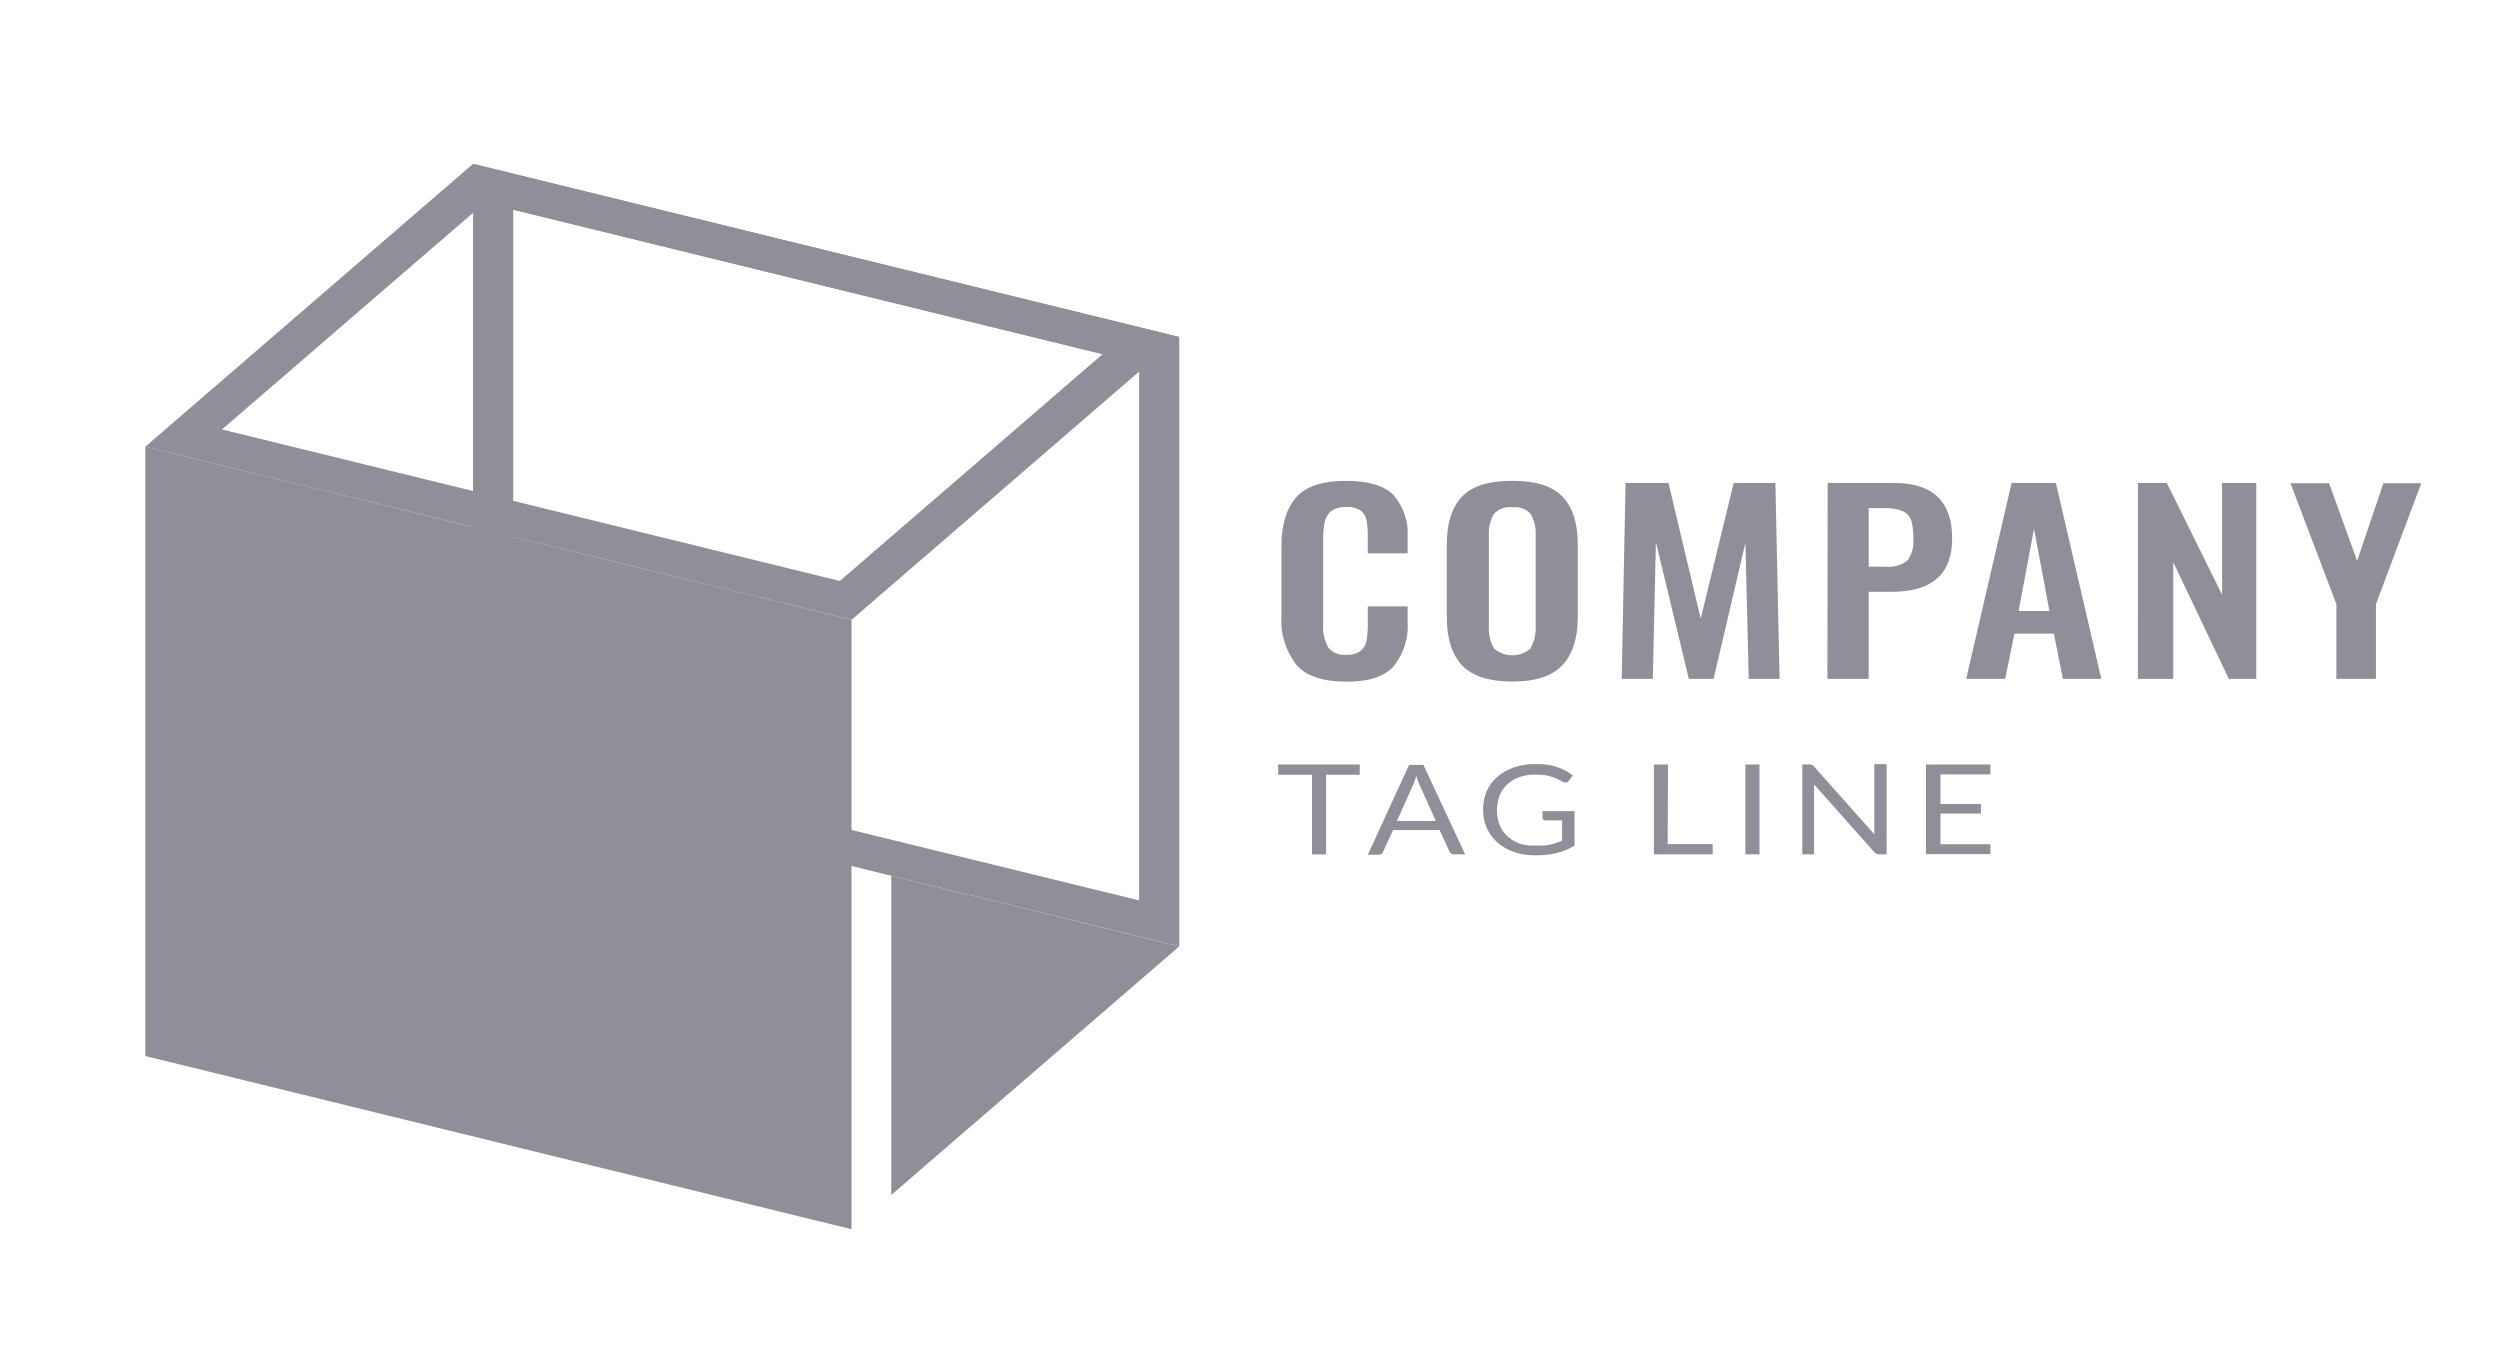
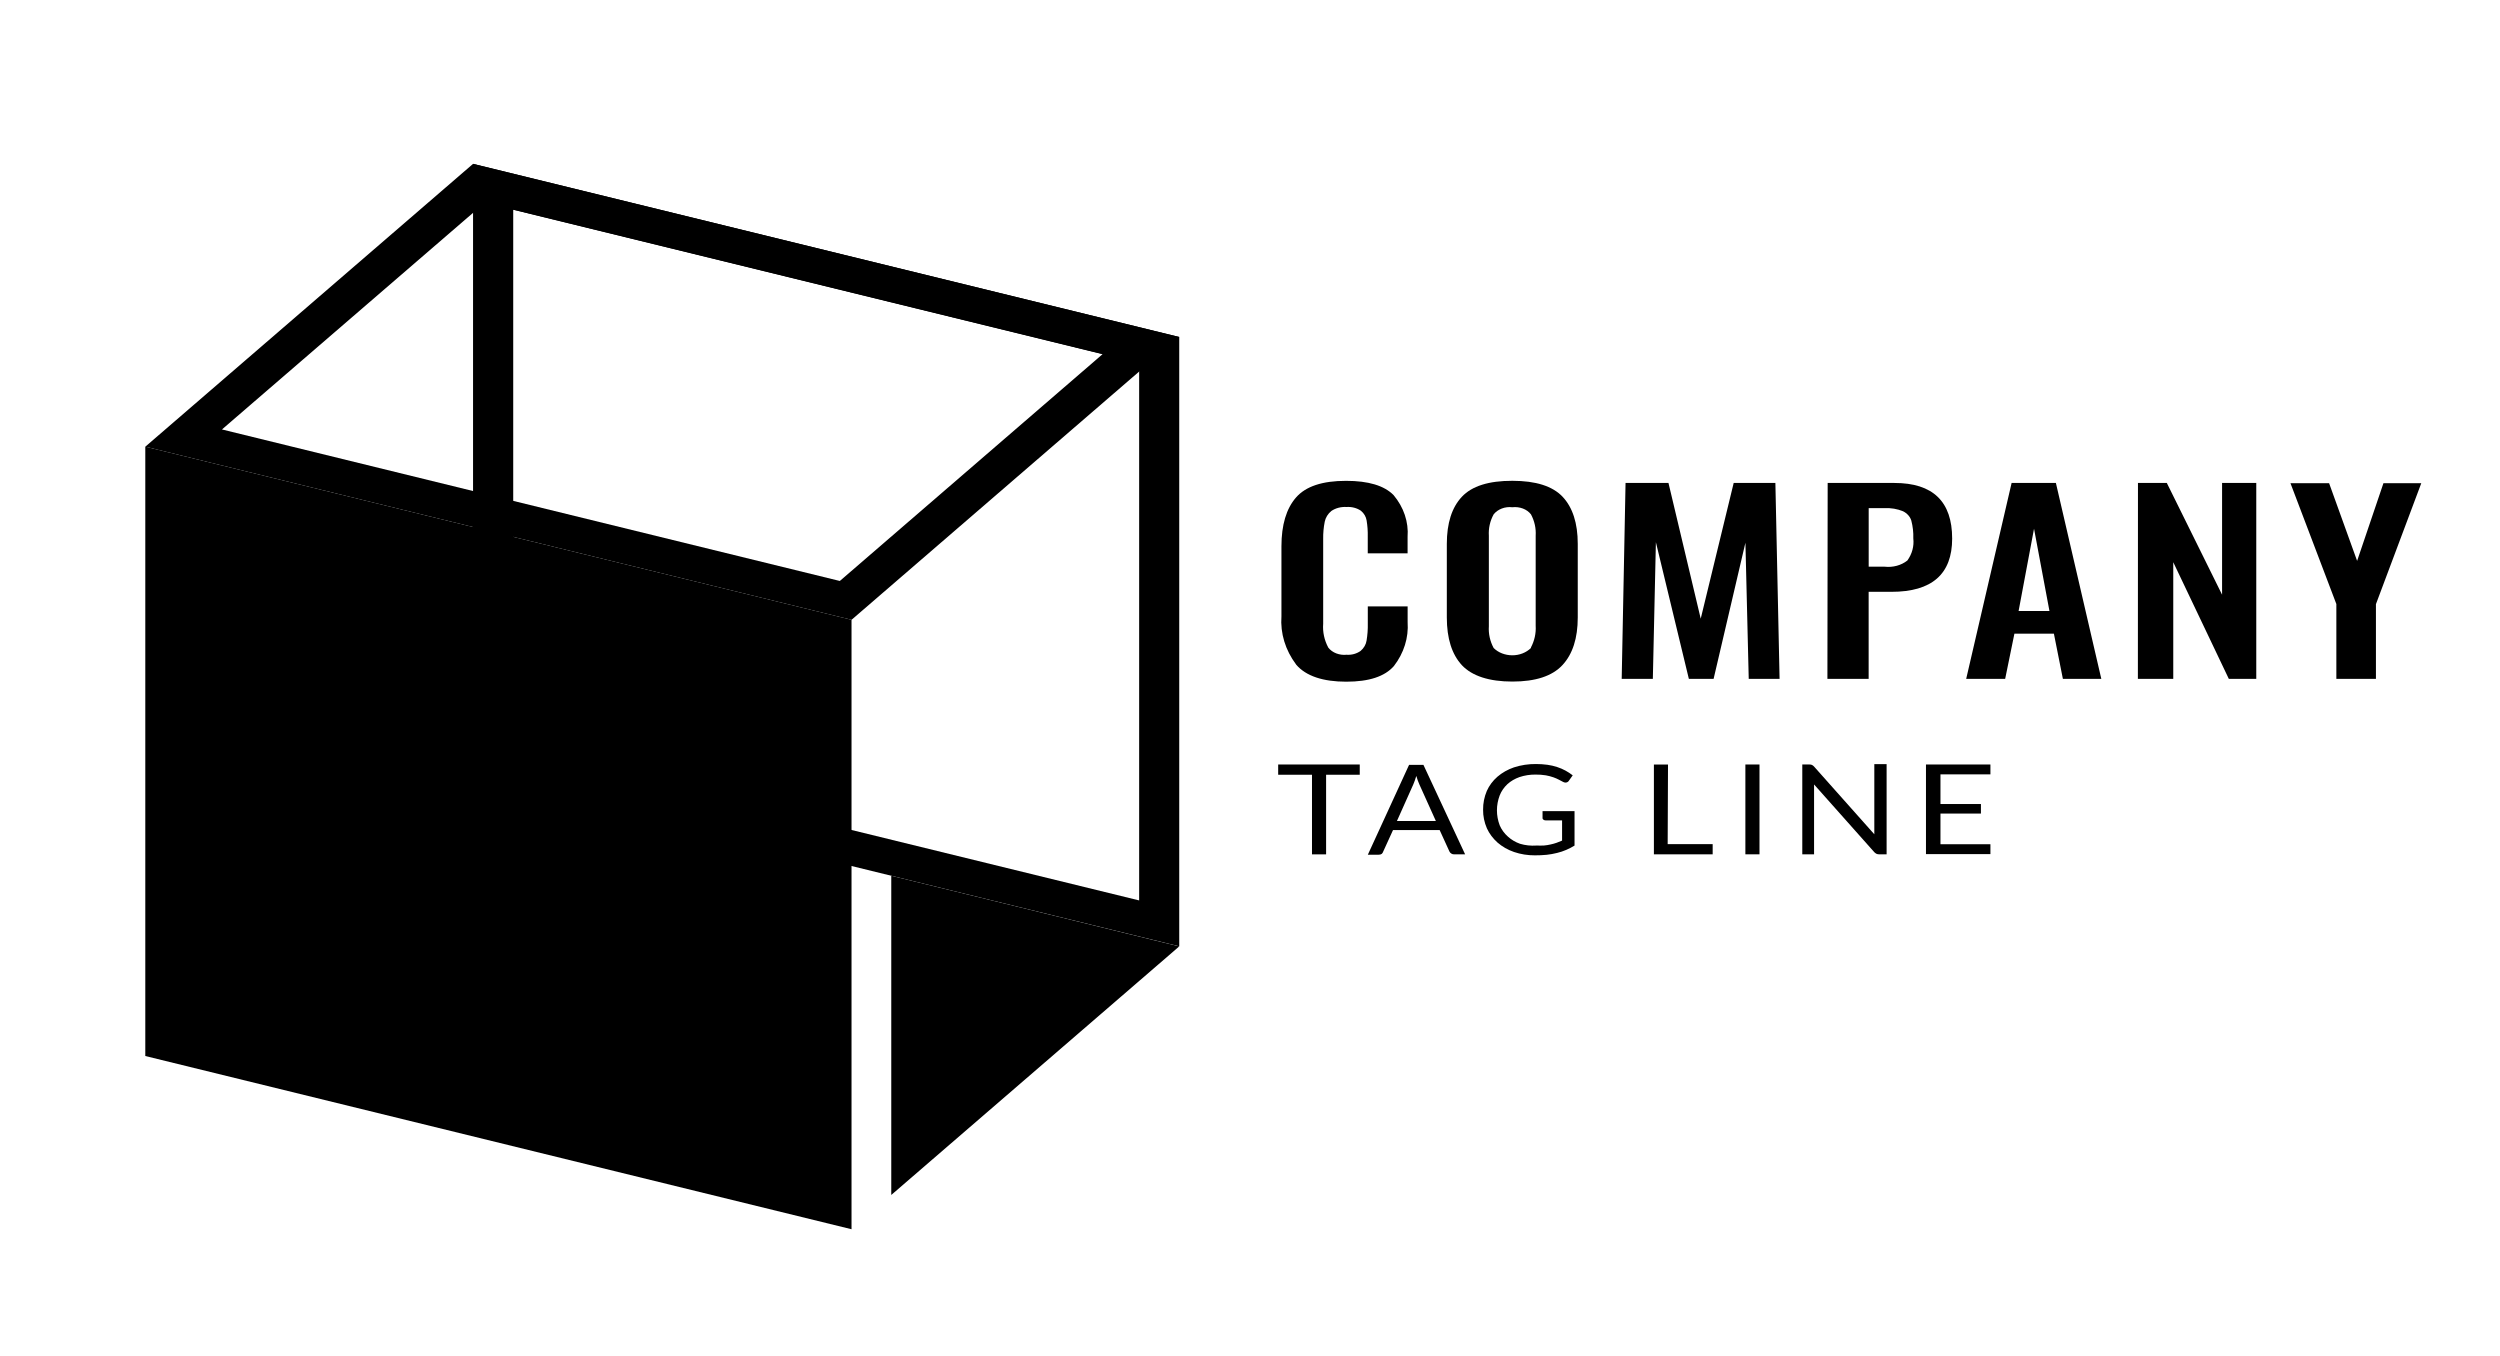
<svg xmlns="http://www.w3.org/2000/svg" version="1.1" width="59" height="32" viewBox="0 0 59 32">
-   <path fill="#8e8f99" d="M30.588 15.682c-0.254-0.338-0.375-0.737-0.346-1.138v-1.65c0-0.506 0.115-0.89 0.344-1.153s0.624-0.394 1.183-0.393c0.525 0 0.898 0.112 1.119 0.336 0.24 0.286 0.358 0.635 0.331 0.987v0.388h-0.94v-0.393c0.003-0.129-0.006-0.257-0.027-0.384-0.014-0.087-0.061-0.168-0.134-0.228-0.096-0.066-0.218-0.097-0.34-0.089-0.129-0.008-0.256 0.025-0.358 0.094-0.082 0.067-0.136 0.156-0.156 0.252-0.027 0.135-0.039 0.271-0.037 0.408v2.003c-0.015 0.193 0.027 0.387 0.121 0.562 0.047 0.060 0.112 0.107 0.188 0.136s0.16 0.041 0.242 0.032c0.12 0.009 0.24-0.024 0.333-0.091 0.077-0.066 0.126-0.151 0.14-0.243 0.022-0.133 0.032-0.267 0.029-0.401v-0.406h0.94v0.371c0.026 0.367-0.088 0.732-0.325 1.038-0.216 0.245-0.584 0.368-1.125 0.368s-0.949-0.131-1.181-0.403z" />
-   <path fill="#8e8f99" d="M34.501 15.699c-0.237-0.257-0.356-0.631-0.356-1.127v-1.736c0-0.49 0.119-0.861 0.356-1.113s0.634-0.377 1.191-0.376c0.553 0 0.947 0.125 1.185 0.376 0.237 0.252 0.358 0.623 0.358 1.113v1.736c0 0.49-0.121 0.866-0.362 1.125s-0.634 0.388-1.181 0.388-0.951-0.131-1.191-0.386zM36.129 15.282c0.085-0.161 0.124-0.337 0.113-0.514v-2.125c0.011-0.173-0.027-0.346-0.111-0.504-0.048-0.061-0.114-0.109-0.192-0.138s-0.164-0.040-0.248-0.030c-0.084-0.010-0.17 0-0.248 0.030s-0.145 0.077-0.193 0.138c-0.086 0.157-0.124 0.33-0.113 0.504v2.136c-0.012 0.177 0.027 0.353 0.113 0.514 0.055 0.054 0.122 0.098 0.198 0.127s0.158 0.045 0.242 0.045 0.166-0.015 0.242-0.045c0.076-0.030 0.143-0.073 0.198-0.127v-0.010z" />
-   <path fill="#8e8f99" d="M38.364 11.398h1.012l0.761 3.203 0.778-3.203h0.984l0.099 4.623h-0.728l-0.078-3.213-0.751 3.213h-0.584l-0.778-3.225-0.072 3.225h-0.735l0.091-4.623z" />
-   <path fill="#8e8f99" d="M43.133 11.398h1.576c0.908 0 1.362 0.438 1.362 1.313 0 0.838-0.478 1.257-1.434 1.256h-0.537v2.055h-0.973l0.006-4.623zM44.479 13.374c0.096 0.011 0.194 0.003 0.286-0.022s0.177-0.067 0.249-0.124c0.112-0.156 0.161-0.339 0.14-0.522 0.005-0.141-0.011-0.282-0.047-0.42-0.014-0.046-0.038-0.089-0.072-0.127s-0.075-0.069-0.123-0.093c-0.135-0.056-0.284-0.081-0.434-0.074h-0.377v1.382h0.377z" />
-   <path fill="#8e8f99" d="M47.474 11.398h1.045l1.072 4.623h-0.907l-0.212-1.066h-0.932l-0.218 1.066h-0.92l1.072-4.623zM48.367 14.419l-0.364-1.941-0.364 1.941h0.728z" />
-   <path fill="#8e8f99" d="M50.456 11.398h0.681l1.304 2.637v-2.637h0.807v4.623h-0.648l-1.311-2.753v2.753h-0.835l0.002-4.623z" />
-   <path fill="#8e8f99" d="M55.139 14.258l-1.084-2.854h0.912l0.661 1.833 0.621-1.833h0.893l-1.070 2.854v1.763h-0.934v-1.763z" />
-   <path fill="#8e8f99" d="M32.090 18.042v0.242h-0.794v1.879h-0.333v-1.879h-0.798v-0.242h1.924z" />
-   <path fill="#8e8f99" d="M34.578 20.163h-0.257c-0.026 0.001-0.052-0.006-0.072-0.020-0.019-0.012-0.034-0.029-0.043-0.049l-0.23-0.504h-1.101l-0.23 0.504c-0.007 0.021-0.018 0.041-0.035 0.057-0.020 0.014-0.046 0.021-0.072 0.020h-0.257l0.973-2.12h0.339l0.984 2.112zM32.968 19.375h0.918l-0.389-0.863c-0.029-0.065-0.053-0.132-0.072-0.2-0.014 0.040-0.025 0.079-0.037 0.113l-0.035 0.089-0.385 0.861z" />
-   <path fill="#8e8f99" d="M36.256 19.954c0.061 0.003 0.122 0.003 0.183 0 0.053-0.005 0.105-0.013 0.156-0.025 0.048-0.010 0.094-0.023 0.14-0.039 0.043-0.015 0.086-0.034 0.13-0.052v-0.477h-0.389c-0.010 0-0.019-0.001-0.028-0.004s-0.017-0.007-0.024-0.013c-0.006-0.005-0.011-0.011-0.015-0.017s-0.005-0.014-0.005-0.021v-0.163h0.755v0.813c-0.062 0.038-0.127 0.072-0.195 0.101-0.069 0.030-0.142 0.054-0.216 0.072-0.080 0.020-0.161 0.035-0.243 0.044-0.094 0.009-0.189 0.014-0.284 0.013-0.168 0.001-0.334-0.026-0.49-0.079-0.146-0.050-0.278-0.126-0.389-0.222-0.108-0.097-0.194-0.211-0.251-0.336-0.061-0.141-0.092-0.29-0.090-0.44-0.002-0.151 0.028-0.301 0.088-0.443 0.056-0.126 0.141-0.24 0.251-0.336 0.111-0.095 0.243-0.17 0.389-0.22 0.167-0.054 0.343-0.081 0.521-0.079 0.091-0 0.181 0.006 0.27 0.018 0.079 0.011 0.157 0.029 0.232 0.054 0.068 0.022 0.133 0.050 0.195 0.084 0.060 0.033 0.116 0.070 0.169 0.111l-0.093 0.131c-0.007 0.012-0.018 0.022-0.032 0.029s-0.029 0.011-0.044 0.011c-0.022-0.001-0.042-0.006-0.060-0.017-0.029-0.013-0.060-0.030-0.095-0.050-0.041-0.022-0.085-0.041-0.13-0.057-0.058-0.020-0.118-0.036-0.179-0.047-0.081-0.013-0.164-0.019-0.247-0.018-0.128-0.001-0.256 0.019-0.376 0.059-0.108 0.038-0.206 0.095-0.286 0.168-0.081 0.076-0.142 0.166-0.181 0.264-0.087 0.23-0.087 0.477 0 0.707 0.043 0.1 0.109 0.191 0.195 0.267 0.080 0.073 0.177 0.13 0.284 0.168 0.124 0.037 0.255 0.051 0.385 0.042z" />
-   <path fill="#8e8f99" d="M39.357 19.921h1.062v0.242h-1.387v-2.12h0.333l-0.008 1.879z" />
-   <path fill="#8e8f99" d="M41.524 20.162h-0.333v-2.12h0.333v2.12z" />
-   <path fill="#8e8f99" d="M42.761 18.052c0.020 0.010 0.037 0.023 0.051 0.039l1.422 1.598c-0.002-0.025-0.002-0.050 0-0.076 0-0.023 0-0.047 0-0.069v-1.511h0.29v2.129h-0.167c-0.025 0.002-0.050-0.002-0.072-0.012-0.020-0.011-0.038-0.024-0.053-0.040l-1.42-1.597c0 0.025 0 0.049 0 0.072s0 0.045 0 0.066v1.511h-0.278v-2.12h0.173c0.019 0 0.037 0.003 0.054 0.010z" />
-   <path fill="#8e8f99" d="M46.974 18.042v0.233h-1.179v0.7h0.955v0.225h-0.955v0.724h1.179v0.233h-1.521v-2.115h1.521z" />
-   <path fill="#8e8f99" d="M12.112 4.948l14.772 3.619v12.683l-14.772-3.618v-12.685zM11.164 3.867v14.382l16.666 4.084v-14.38l-16.666-4.086z" />
-   <path fill="#8e8f99" d="M20.096 29.010l-16.667-4.088v-14.381l16.667 4.086v14.382z" />
-   <path fill="#8e8f99" d="M11.44 4.785l14.58 3.574-6.2 5.352-14.582-3.576 6.202-5.35zM11.164 3.867l-7.735 6.675 16.667 4.086 7.733-6.675-16.666-4.086z" />
-   <path fill="#8e8f99" d="M21.034 28.201l6.796-5.866-6.796-1.667v7.532z" />
+   <path d="M30.588 15.682c-0.254-0.338-0.375-0.737-0.346-1.138v-1.65c0-0.506 0.115-0.89 0.344-1.153s0.624-0.394 1.183-0.393c0.525 0 0.898 0.112 1.119 0.336 0.24 0.286 0.358 0.635 0.331 0.987v0.388h-0.94v-0.393c0.003-0.129-0.006-0.257-0.027-0.384-0.014-0.087-0.061-0.168-0.134-0.228-0.096-0.066-0.218-0.097-0.34-0.089-0.129-0.008-0.256 0.025-0.358 0.094-0.082 0.067-0.136 0.156-0.156 0.252-0.027 0.135-0.039 0.271-0.037 0.408v2.003c-0.015 0.193 0.027 0.387 0.121 0.562 0.047 0.060 0.112 0.107 0.188 0.136s0.16 0.041 0.242 0.032c0.12 0.009 0.24-0.024 0.333-0.091 0.077-0.066 0.126-0.151 0.14-0.243 0.022-0.133 0.032-0.267 0.029-0.401v-0.406h0.94v0.371c0.026 0.367-0.088 0.732-0.325 1.038-0.216 0.245-0.584 0.368-1.125 0.368s-0.949-0.131-1.181-0.403z" />
+   <path d="M34.501 15.699c-0.237-0.257-0.356-0.631-0.356-1.127v-1.736c0-0.49 0.119-0.861 0.356-1.113s0.634-0.377 1.191-0.376c0.553 0 0.947 0.125 1.185 0.376 0.237 0.252 0.358 0.623 0.358 1.113v1.736c0 0.49-0.121 0.866-0.362 1.125s-0.634 0.388-1.181 0.388-0.951-0.131-1.191-0.386zM36.129 15.282c0.085-0.161 0.124-0.337 0.113-0.514v-2.125c0.011-0.173-0.027-0.346-0.111-0.504-0.048-0.061-0.114-0.109-0.192-0.138s-0.164-0.040-0.248-0.030c-0.084-0.010-0.17 0-0.248 0.030s-0.145 0.077-0.193 0.138c-0.086 0.157-0.124 0.33-0.113 0.504v2.136c-0.012 0.177 0.027 0.353 0.113 0.514 0.055 0.054 0.122 0.098 0.198 0.127s0.158 0.045 0.242 0.045 0.166-0.015 0.242-0.045c0.076-0.030 0.143-0.073 0.198-0.127v-0.010z" />
+   <path d="M38.364 11.398h1.012l0.761 3.203 0.778-3.203h0.984l0.099 4.623h-0.728l-0.078-3.213-0.751 3.213h-0.584l-0.778-3.225-0.072 3.225h-0.735l0.091-4.623z" />
+   <path d="M43.133 11.398h1.576c0.908 0 1.362 0.438 1.362 1.313 0 0.838-0.478 1.257-1.434 1.256h-0.537v2.055h-0.973l0.006-4.623zM44.479 13.374c0.096 0.011 0.194 0.003 0.286-0.022s0.177-0.067 0.249-0.124c0.112-0.156 0.161-0.339 0.14-0.522 0.005-0.141-0.011-0.282-0.047-0.42-0.014-0.046-0.038-0.089-0.072-0.127s-0.075-0.069-0.123-0.093c-0.135-0.056-0.284-0.081-0.434-0.074h-0.377v1.382h0.377z" />
+   <path d="M47.474 11.398h1.045l1.072 4.623h-0.907l-0.212-1.066h-0.932l-0.218 1.066h-0.92l1.072-4.623zM48.367 14.419l-0.364-1.941-0.364 1.941h0.728z" />
+   <path d="M50.456 11.398h0.681l1.304 2.637v-2.637h0.807v4.623h-0.648l-1.311-2.753v2.753h-0.835l0.002-4.623z" />
+   <path d="M55.139 14.258l-1.084-2.854h0.912l0.661 1.833 0.621-1.833h0.893l-1.070 2.854v1.763h-0.934v-1.763z" />
+   <path d="M32.090 18.042v0.242h-0.794v1.879h-0.333v-1.879h-0.798v-0.242h1.924z" />
+   <path d="M34.578 20.163h-0.257c-0.026 0.001-0.052-0.006-0.072-0.020-0.019-0.012-0.034-0.029-0.043-0.049l-0.23-0.504h-1.101l-0.23 0.504c-0.007 0.021-0.018 0.041-0.035 0.057-0.020 0.014-0.046 0.021-0.072 0.020h-0.257l0.973-2.12h0.339l0.984 2.112zM32.968 19.375h0.918l-0.389-0.863c-0.029-0.065-0.053-0.132-0.072-0.2-0.014 0.040-0.025 0.079-0.037 0.113l-0.035 0.089-0.385 0.861z" />
+   <path d="M36.256 19.954c0.061 0.003 0.122 0.003 0.183 0 0.053-0.005 0.105-0.013 0.156-0.025 0.048-0.010 0.094-0.023 0.14-0.039 0.043-0.015 0.086-0.034 0.13-0.052v-0.477h-0.389c-0.010 0-0.019-0.001-0.028-0.004s-0.017-0.007-0.024-0.013c-0.006-0.005-0.011-0.011-0.015-0.017s-0.005-0.014-0.005-0.021v-0.163h0.755v0.813c-0.062 0.038-0.127 0.072-0.195 0.101-0.069 0.030-0.142 0.054-0.216 0.072-0.080 0.020-0.161 0.035-0.243 0.044-0.094 0.009-0.189 0.014-0.284 0.013-0.168 0.001-0.334-0.026-0.49-0.079-0.146-0.050-0.278-0.126-0.389-0.222-0.108-0.097-0.194-0.211-0.251-0.336-0.061-0.141-0.092-0.29-0.090-0.44-0.002-0.151 0.028-0.301 0.088-0.443 0.056-0.126 0.141-0.24 0.251-0.336 0.111-0.095 0.243-0.17 0.389-0.22 0.167-0.054 0.343-0.081 0.521-0.079 0.091-0 0.181 0.006 0.27 0.018 0.079 0.011 0.157 0.029 0.232 0.054 0.068 0.022 0.133 0.050 0.195 0.084 0.060 0.033 0.116 0.070 0.169 0.111l-0.093 0.131c-0.007 0.012-0.018 0.022-0.032 0.029s-0.029 0.011-0.044 0.011c-0.022-0.001-0.042-0.006-0.060-0.017-0.029-0.013-0.060-0.030-0.095-0.050-0.041-0.022-0.085-0.041-0.13-0.057-0.058-0.020-0.118-0.036-0.179-0.047-0.081-0.013-0.164-0.019-0.247-0.018-0.128-0.001-0.256 0.019-0.376 0.059-0.108 0.038-0.206 0.095-0.286 0.168-0.081 0.076-0.142 0.166-0.181 0.264-0.087 0.23-0.087 0.477 0 0.707 0.043 0.1 0.109 0.191 0.195 0.267 0.080 0.073 0.177 0.13 0.284 0.168 0.124 0.037 0.255 0.051 0.385 0.042z" />
+   <path d="M39.357 19.921h1.062v0.242h-1.387v-2.12h0.333l-0.008 1.879z" />
+   <path d="M41.524 20.162h-0.333v-2.12h0.333v2.12z" />
+   <path d="M42.761 18.052c0.020 0.010 0.037 0.023 0.051 0.039l1.422 1.598c-0.002-0.025-0.002-0.050 0-0.076 0-0.023 0-0.047 0-0.069v-1.511h0.29v2.129h-0.167c-0.025 0.002-0.050-0.002-0.072-0.012-0.020-0.011-0.038-0.024-0.053-0.040l-1.42-1.597c0 0.025 0 0.049 0 0.072s0 0.045 0 0.066v1.511h-0.278v-2.12h0.173c0.019 0 0.037 0.003 0.054 0.010z" />
+   <path d="M46.974 18.042v0.233h-1.179v0.7h0.955v0.225h-0.955v0.724h1.179v0.233h-1.521v-2.115h1.521z" />
+   <path d="M12.112 4.948l14.772 3.619v12.683l-14.772-3.618v-12.685zM11.164 3.867v14.382l16.666 4.084v-14.38l-16.666-4.086z" />
+   <path d="M20.096 29.010l-16.667-4.088v-14.381l16.667 4.086v14.382z" />
+   <path d="M11.44 4.785l14.58 3.574-6.2 5.352-14.582-3.576 6.202-5.35zM11.164 3.867l-7.735 6.675 16.667 4.086 7.733-6.675-16.666-4.086z" />
+   <path d="M21.034 28.201l6.796-5.866-6.796-1.667v7.532z" />
</svg>
